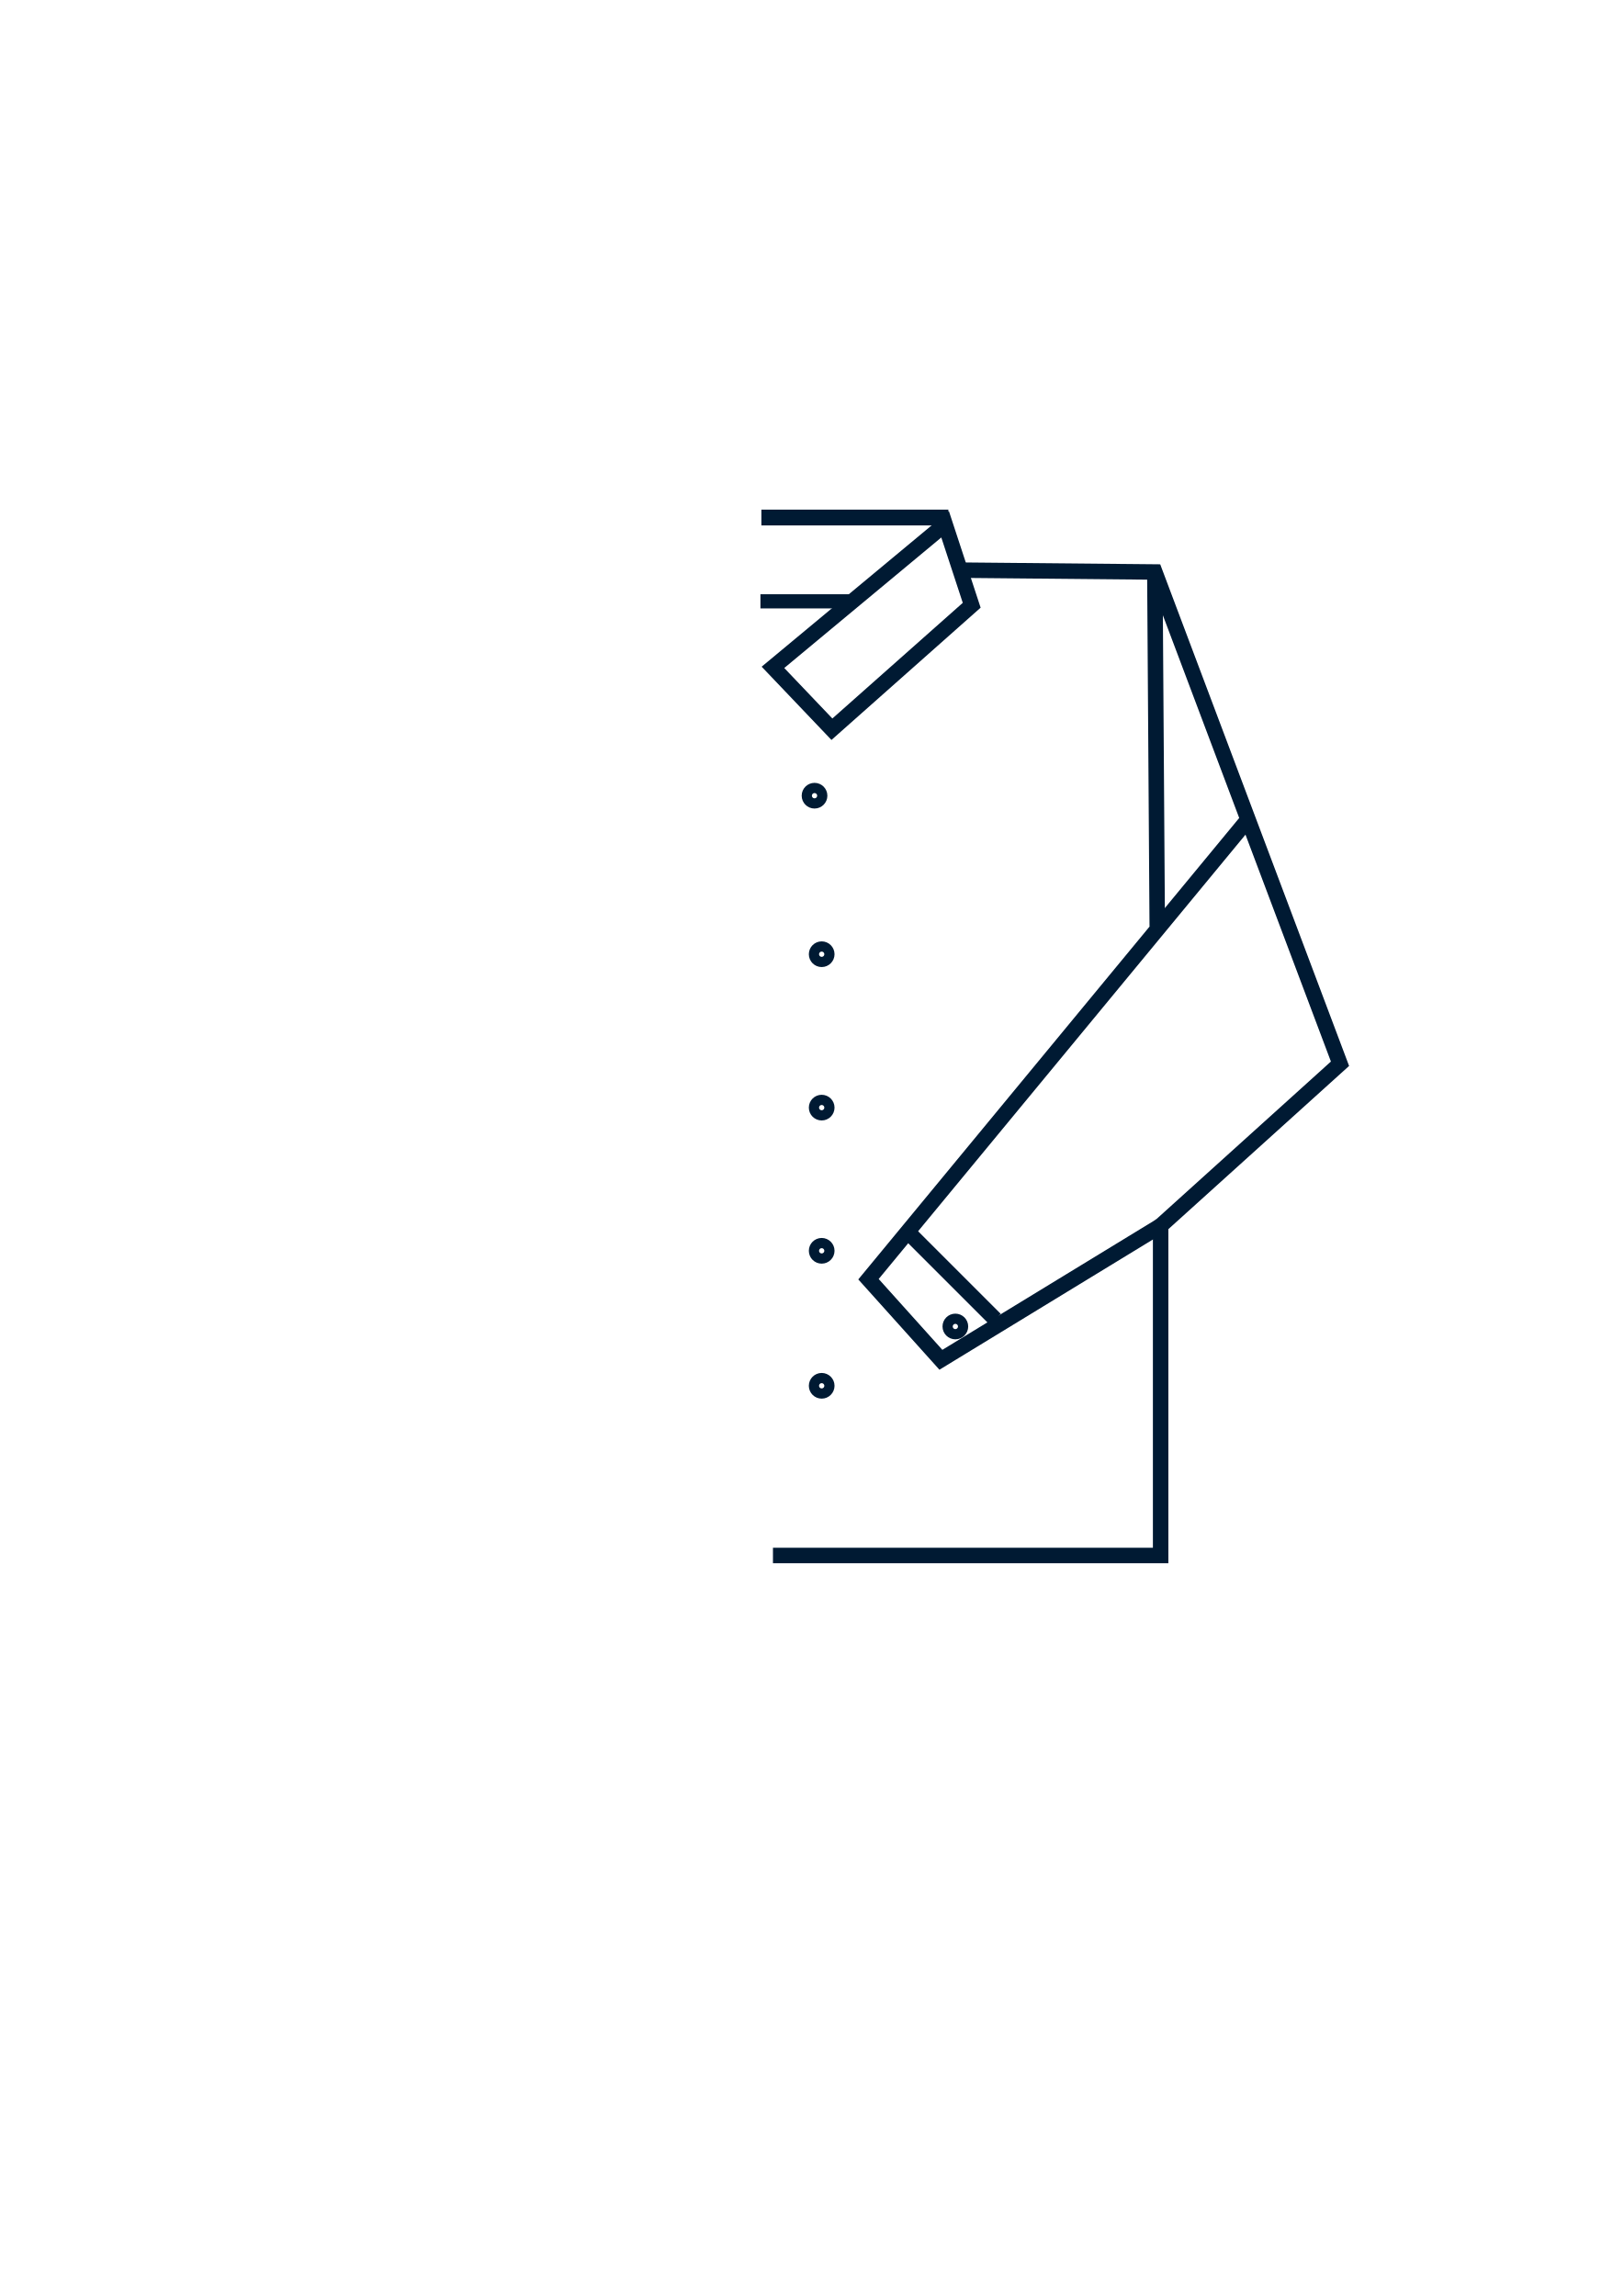
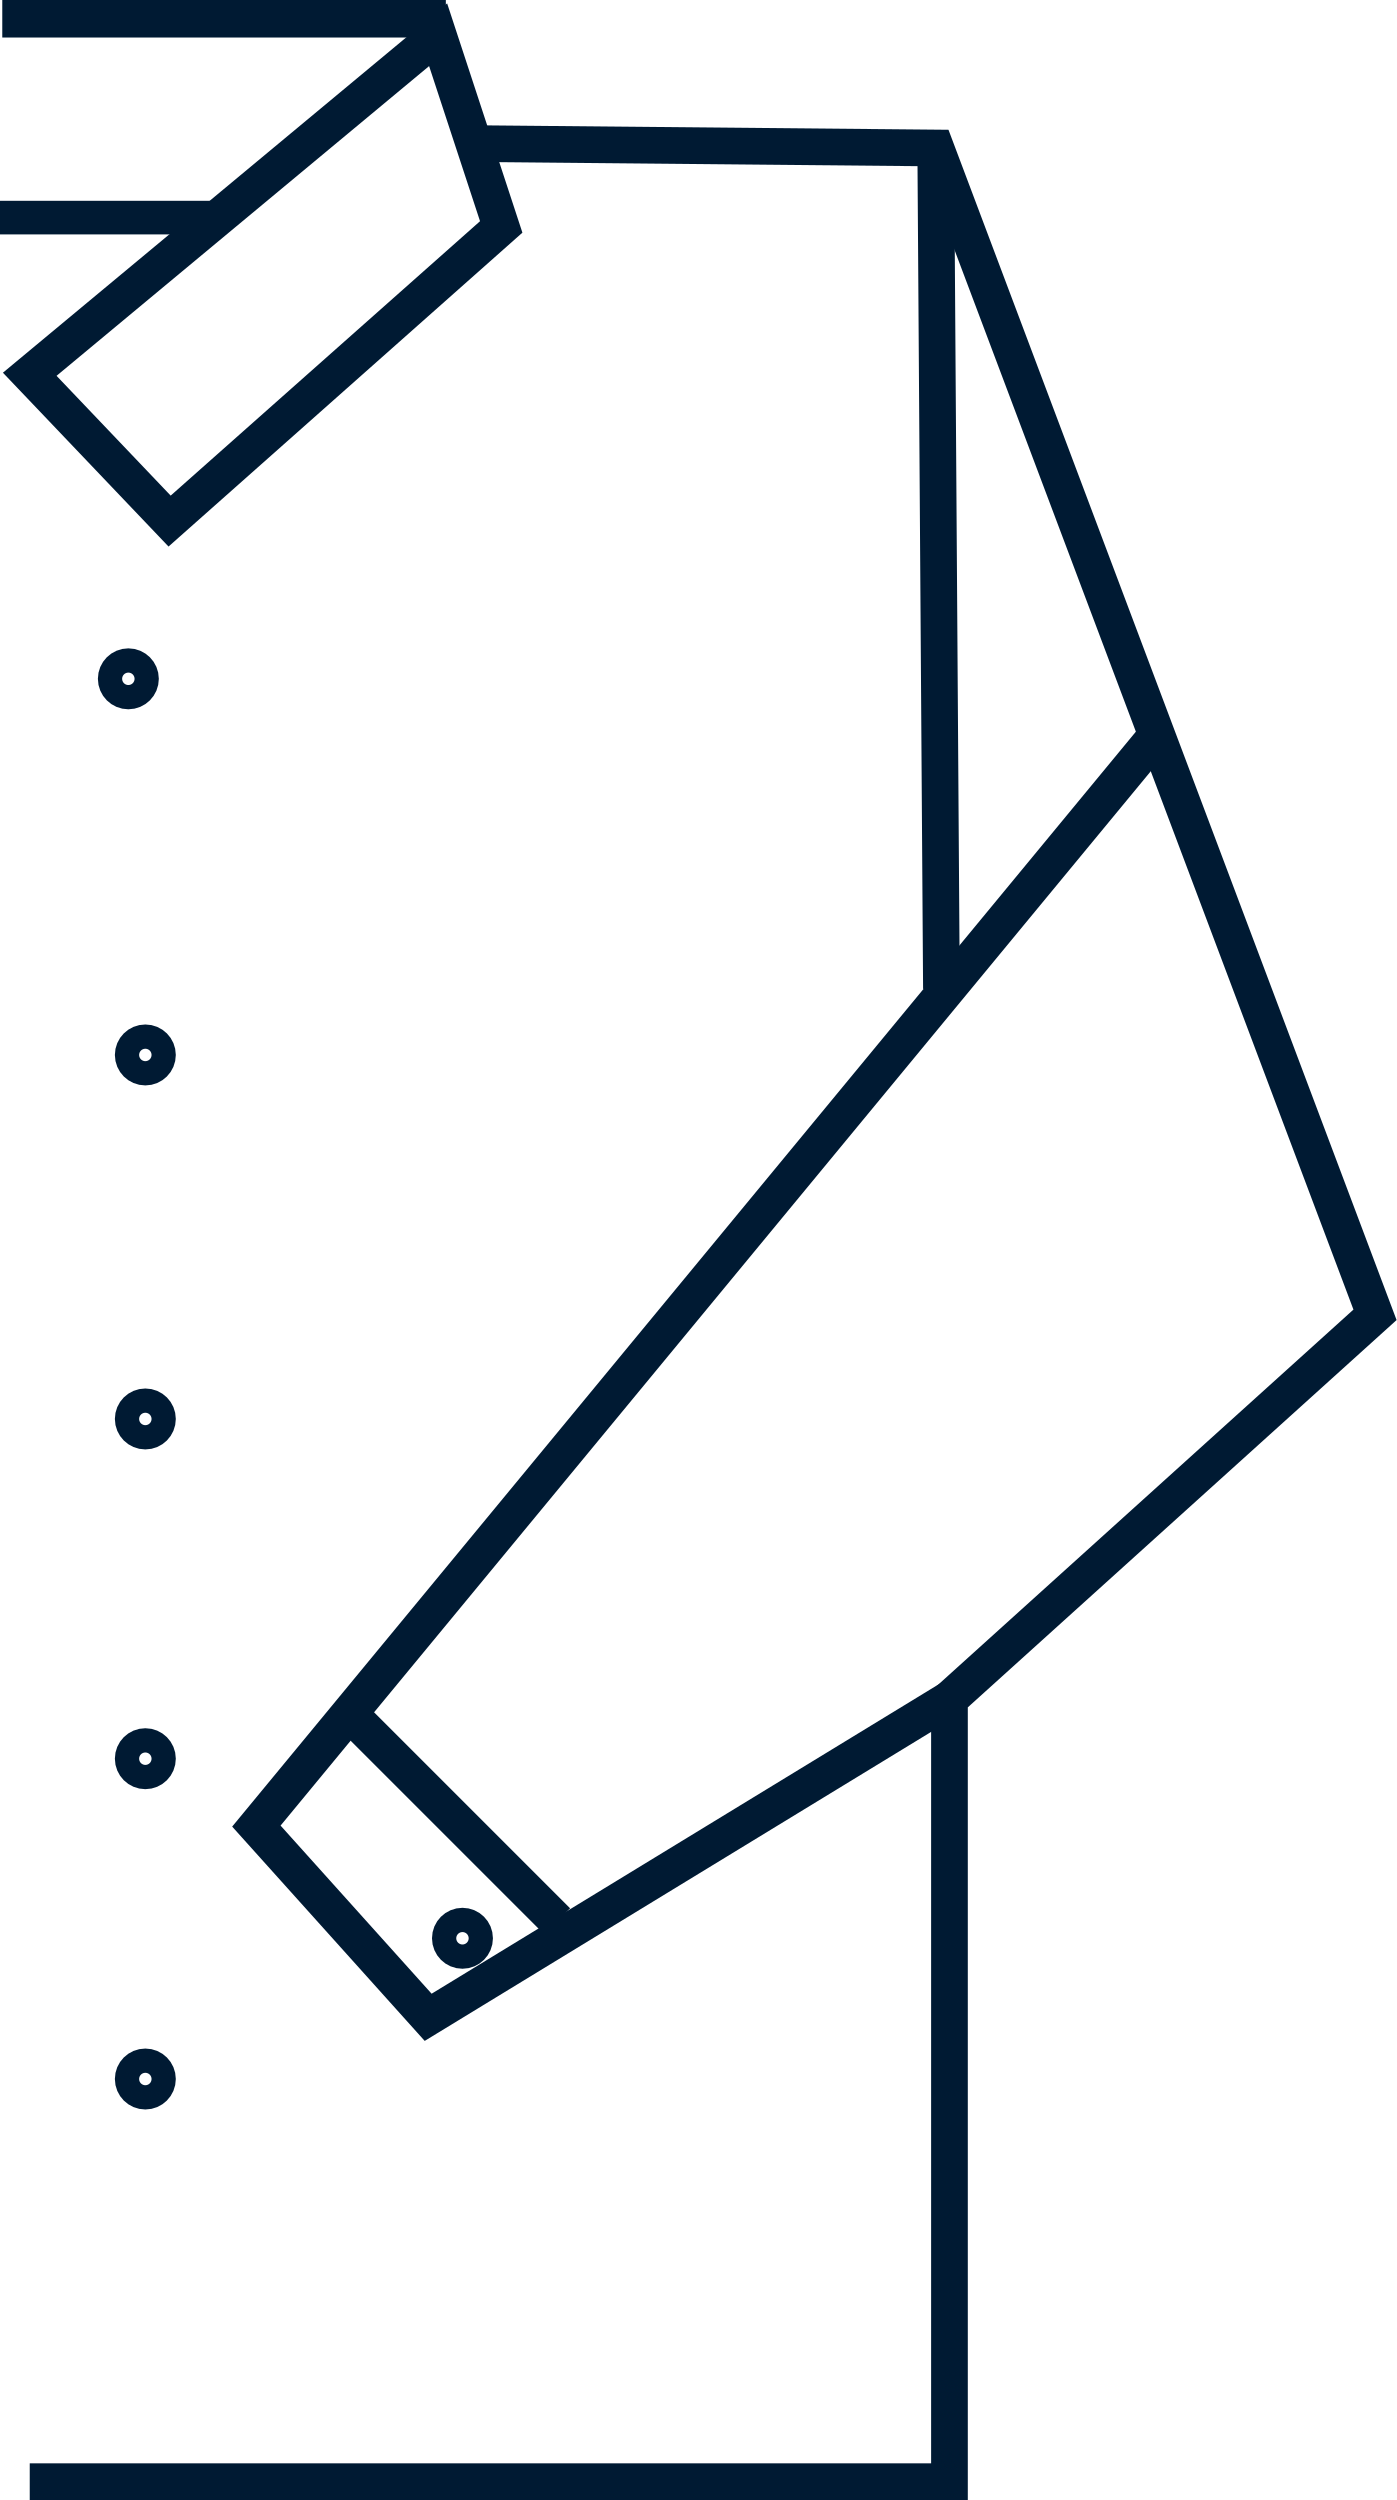
- <svg xmlns="http://www.w3.org/2000/svg" width="210mm" height="297mm" viewBox="0 0 210 297" version="1.1" id="svg8">
+ <svg xmlns="http://www.w3.org/2000/svg" width="76.135mm" height="136.288mm" viewBox="0 0 76.135 136.288" version="1.1" id="svg8">
  <defs id="defs2" />
-   <g id="layer1">
+   <g id="layer1" transform="translate(-98.34888,-65.92212)">
    <path style="fill:none;stroke:#001a33;stroke-width:2;stroke-linecap:butt;stroke-linejoin:miter;stroke-miterlimit:4;stroke-dasharray:none;stroke-opacity:1" d="m 123.891,73.748 25.47,0.242 23.947,63.61 -23.199,20.954 V 201.211 H 99.97" id="path7434" />
    <path style="fill:none;stroke:#001a33;stroke-width:2;stroke-linecap:butt;stroke-linejoin:miter;stroke-miterlimit:4;stroke-dasharray:none;stroke-opacity:1" d="M 149.671,119.827 149.361,73.99" id="path7438" />
    <path id="path7440" d="m 161.27,106.17 -48.945,59.302 9.365,10.424 28.419,-17.341" style="fill:none;stroke:#001a33;stroke-width:2;stroke-linecap:butt;stroke-linejoin:miter;stroke-miterlimit:4;stroke-dasharray:none;stroke-opacity:1" />
    <path style="fill:none;fill-opacity:1;stroke:#001a33;stroke-width:2;stroke-miterlimit:4;stroke-dasharray:none;stroke-opacity:1" d="m 122.233,67.816 3.44,10.477 -18.078,16.036 -7.625,-8.004 z" id="path9180" />
    <path style="fill:none;fill-opacity:1;stroke:#001a33;stroke-width:1.832;stroke-miterlimit:4;stroke-dasharray:none;stroke-opacity:1" d="M 110.553,77.785 H 98.349" id="path9184" />
    <path style="fill:none;fill-opacity:1;stroke:#001a33;stroke-width:2.046;stroke-miterlimit:4;stroke-dasharray:none;stroke-opacity:1" d="M 122.654,66.945 H 98.473" id="path9186" />
    <circle style="fill:none;fill-opacity:1;stroke:#001a33;stroke-width:2;stroke-miterlimit:4;stroke-dasharray:none;stroke-opacity:1" id="path9222" cx="105.346" cy="102.928" r="0.661" />
    <circle style="fill:none;fill-opacity:1;stroke:#001a33;stroke-width:2;stroke-miterlimit:4;stroke-dasharray:none;stroke-opacity:1" id="path9222-6" cx="106.272" cy="161.798" r="0.661" />
    <circle style="fill:none;fill-opacity:1;stroke:#001a33;stroke-width:2;stroke-miterlimit:4;stroke-dasharray:none;stroke-opacity:1" id="path9222-2" cx="106.272" cy="143.277" r="0.661" />
    <circle style="fill:none;fill-opacity:1;stroke:#001a33;stroke-width:2;stroke-miterlimit:4;stroke-dasharray:none;stroke-opacity:1" id="path9222-4" cx="106.272" cy="123.433" r="0.661" />
    <circle style="fill:none;fill-opacity:1;stroke:#001a33;stroke-width:2;stroke-miterlimit:4;stroke-dasharray:none;stroke-opacity:1" id="path9222-41" cx="106.272" cy="179.26" r="0.661" />
    <path style="fill:none;fill-opacity:1;stroke:#001a33;stroke-width:2;stroke-miterlimit:4;stroke-dasharray:none;stroke-opacity:1" d="m 117.74,159.681 c 10.98,10.98 10.98,10.98 10.98,10.98" id="path9879" />
    <circle style="fill:none;fill-opacity:1;stroke:#001a33;stroke-width:2;stroke-miterlimit:4;stroke-dasharray:none;stroke-opacity:1" id="path9222-2-3" cx="123.56" cy="171.588" r="0.661" />
  </g>
</svg>
